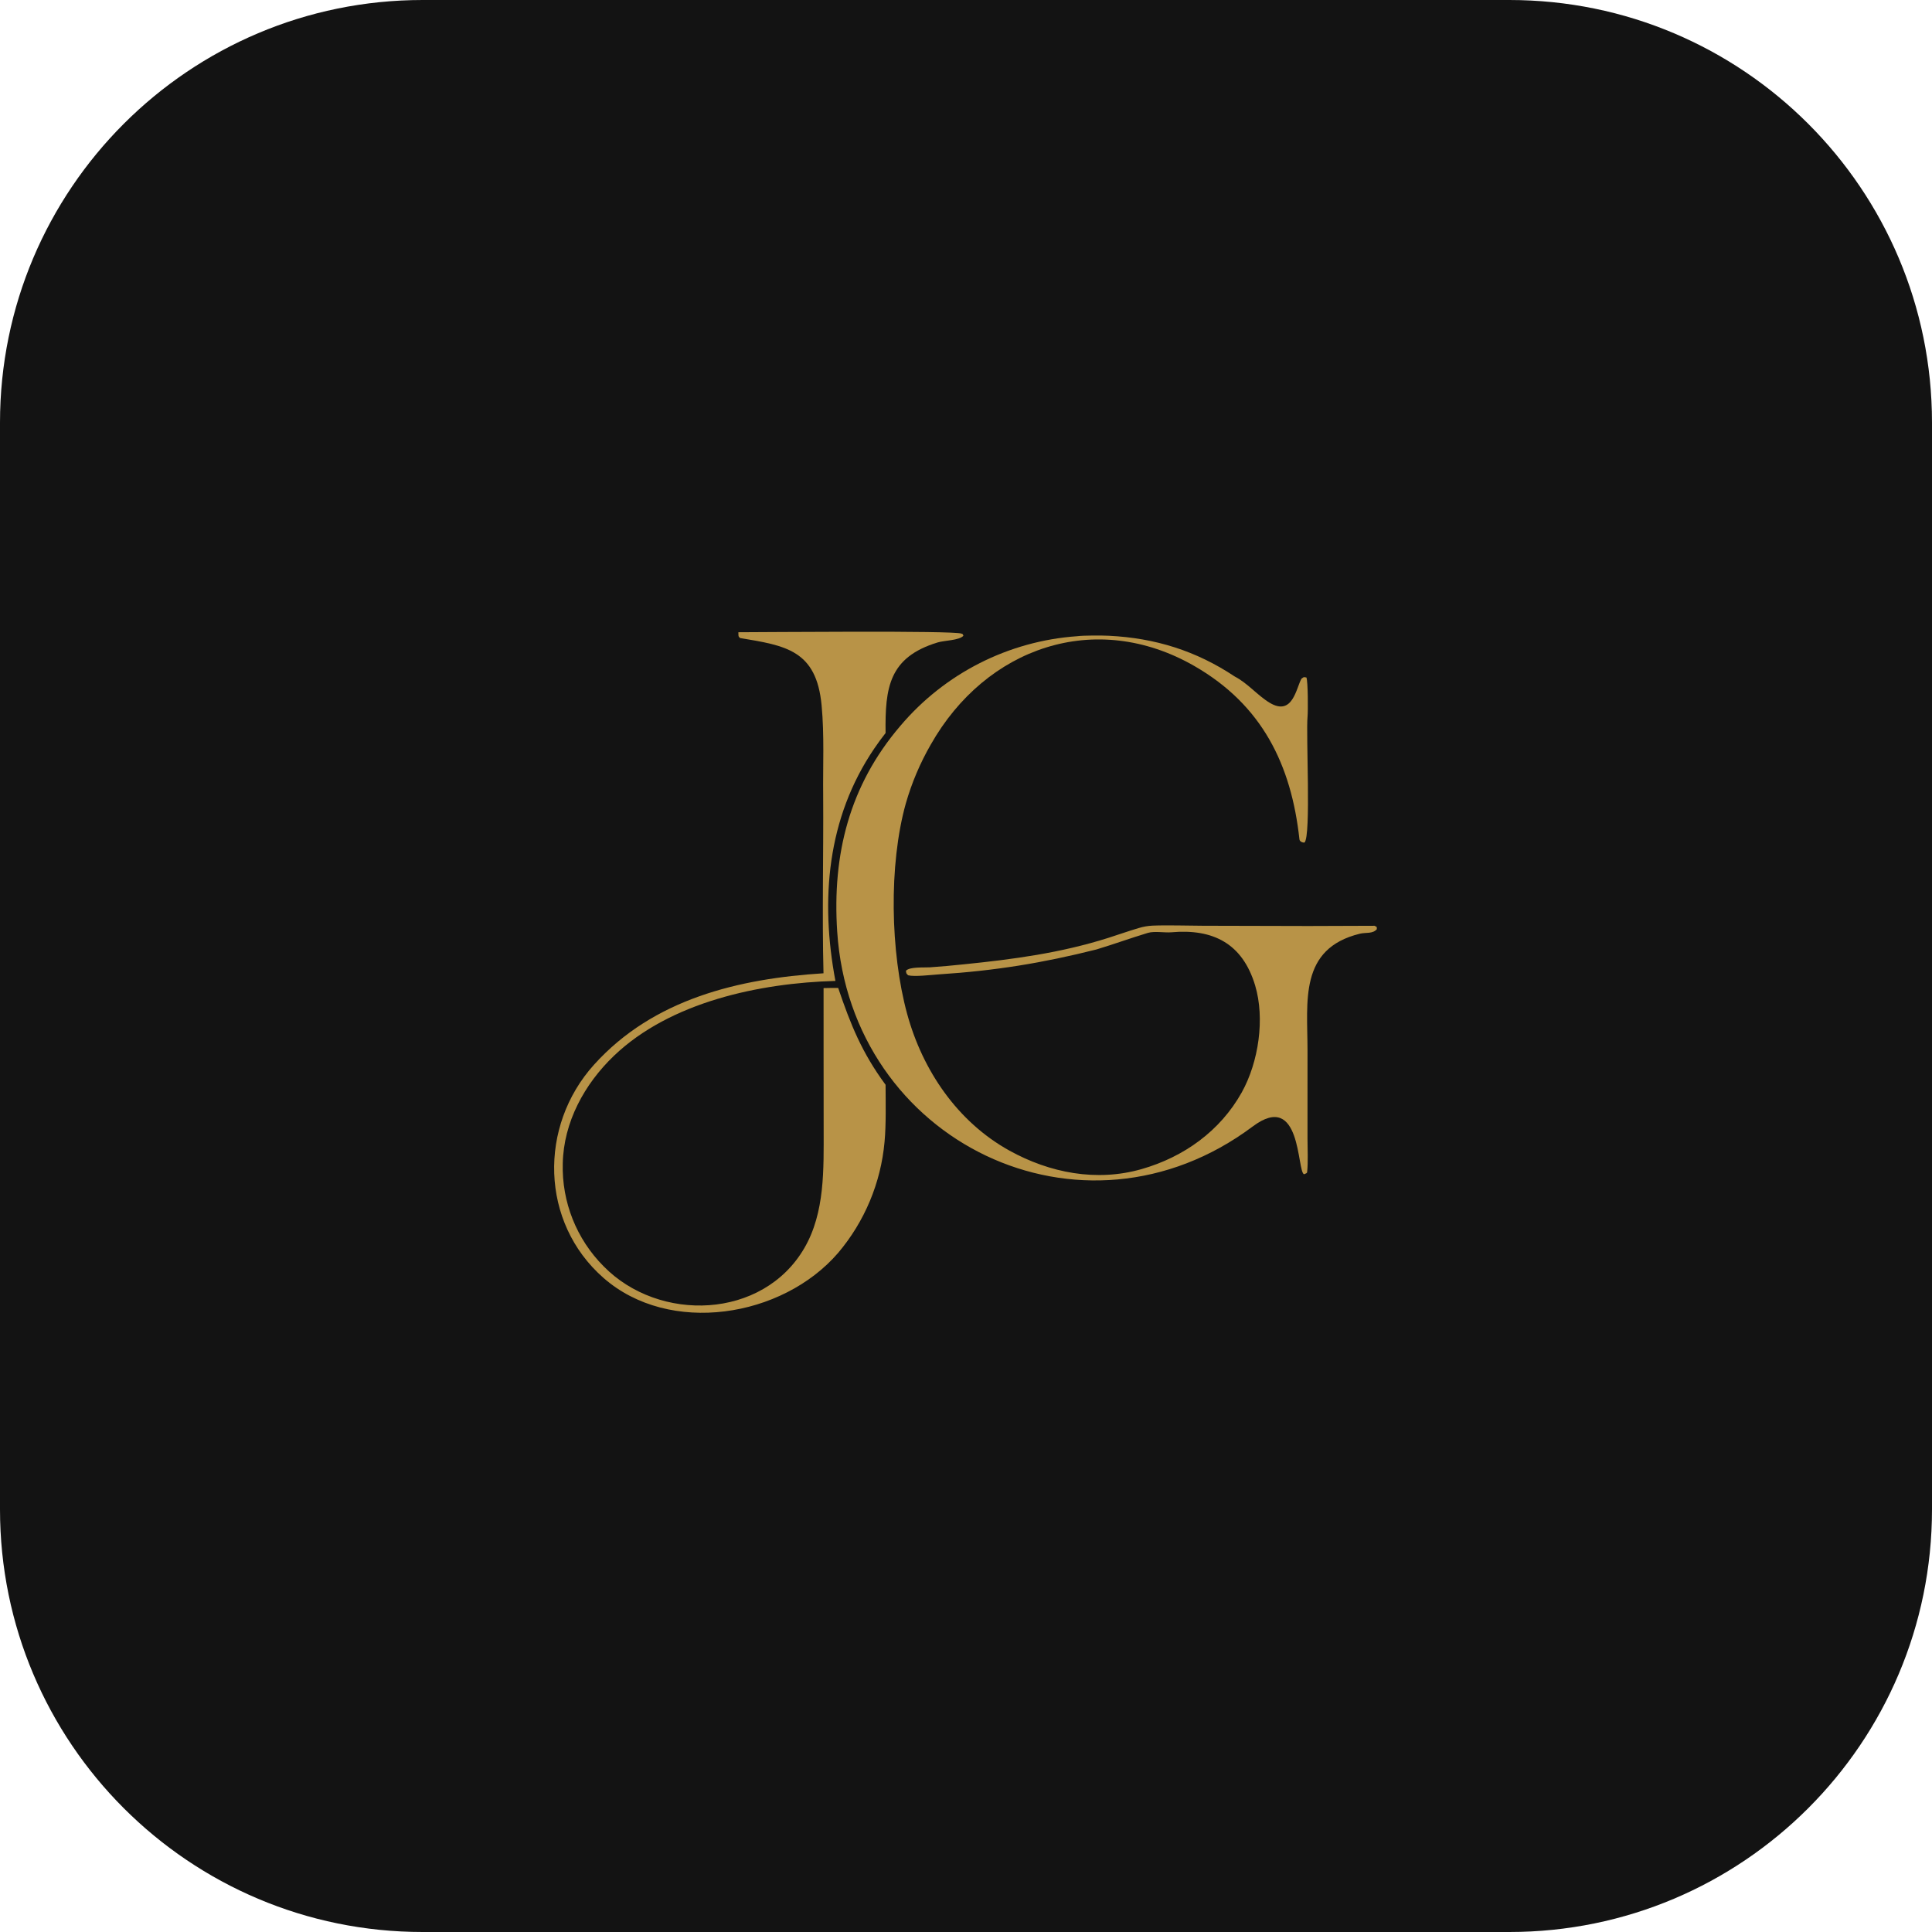
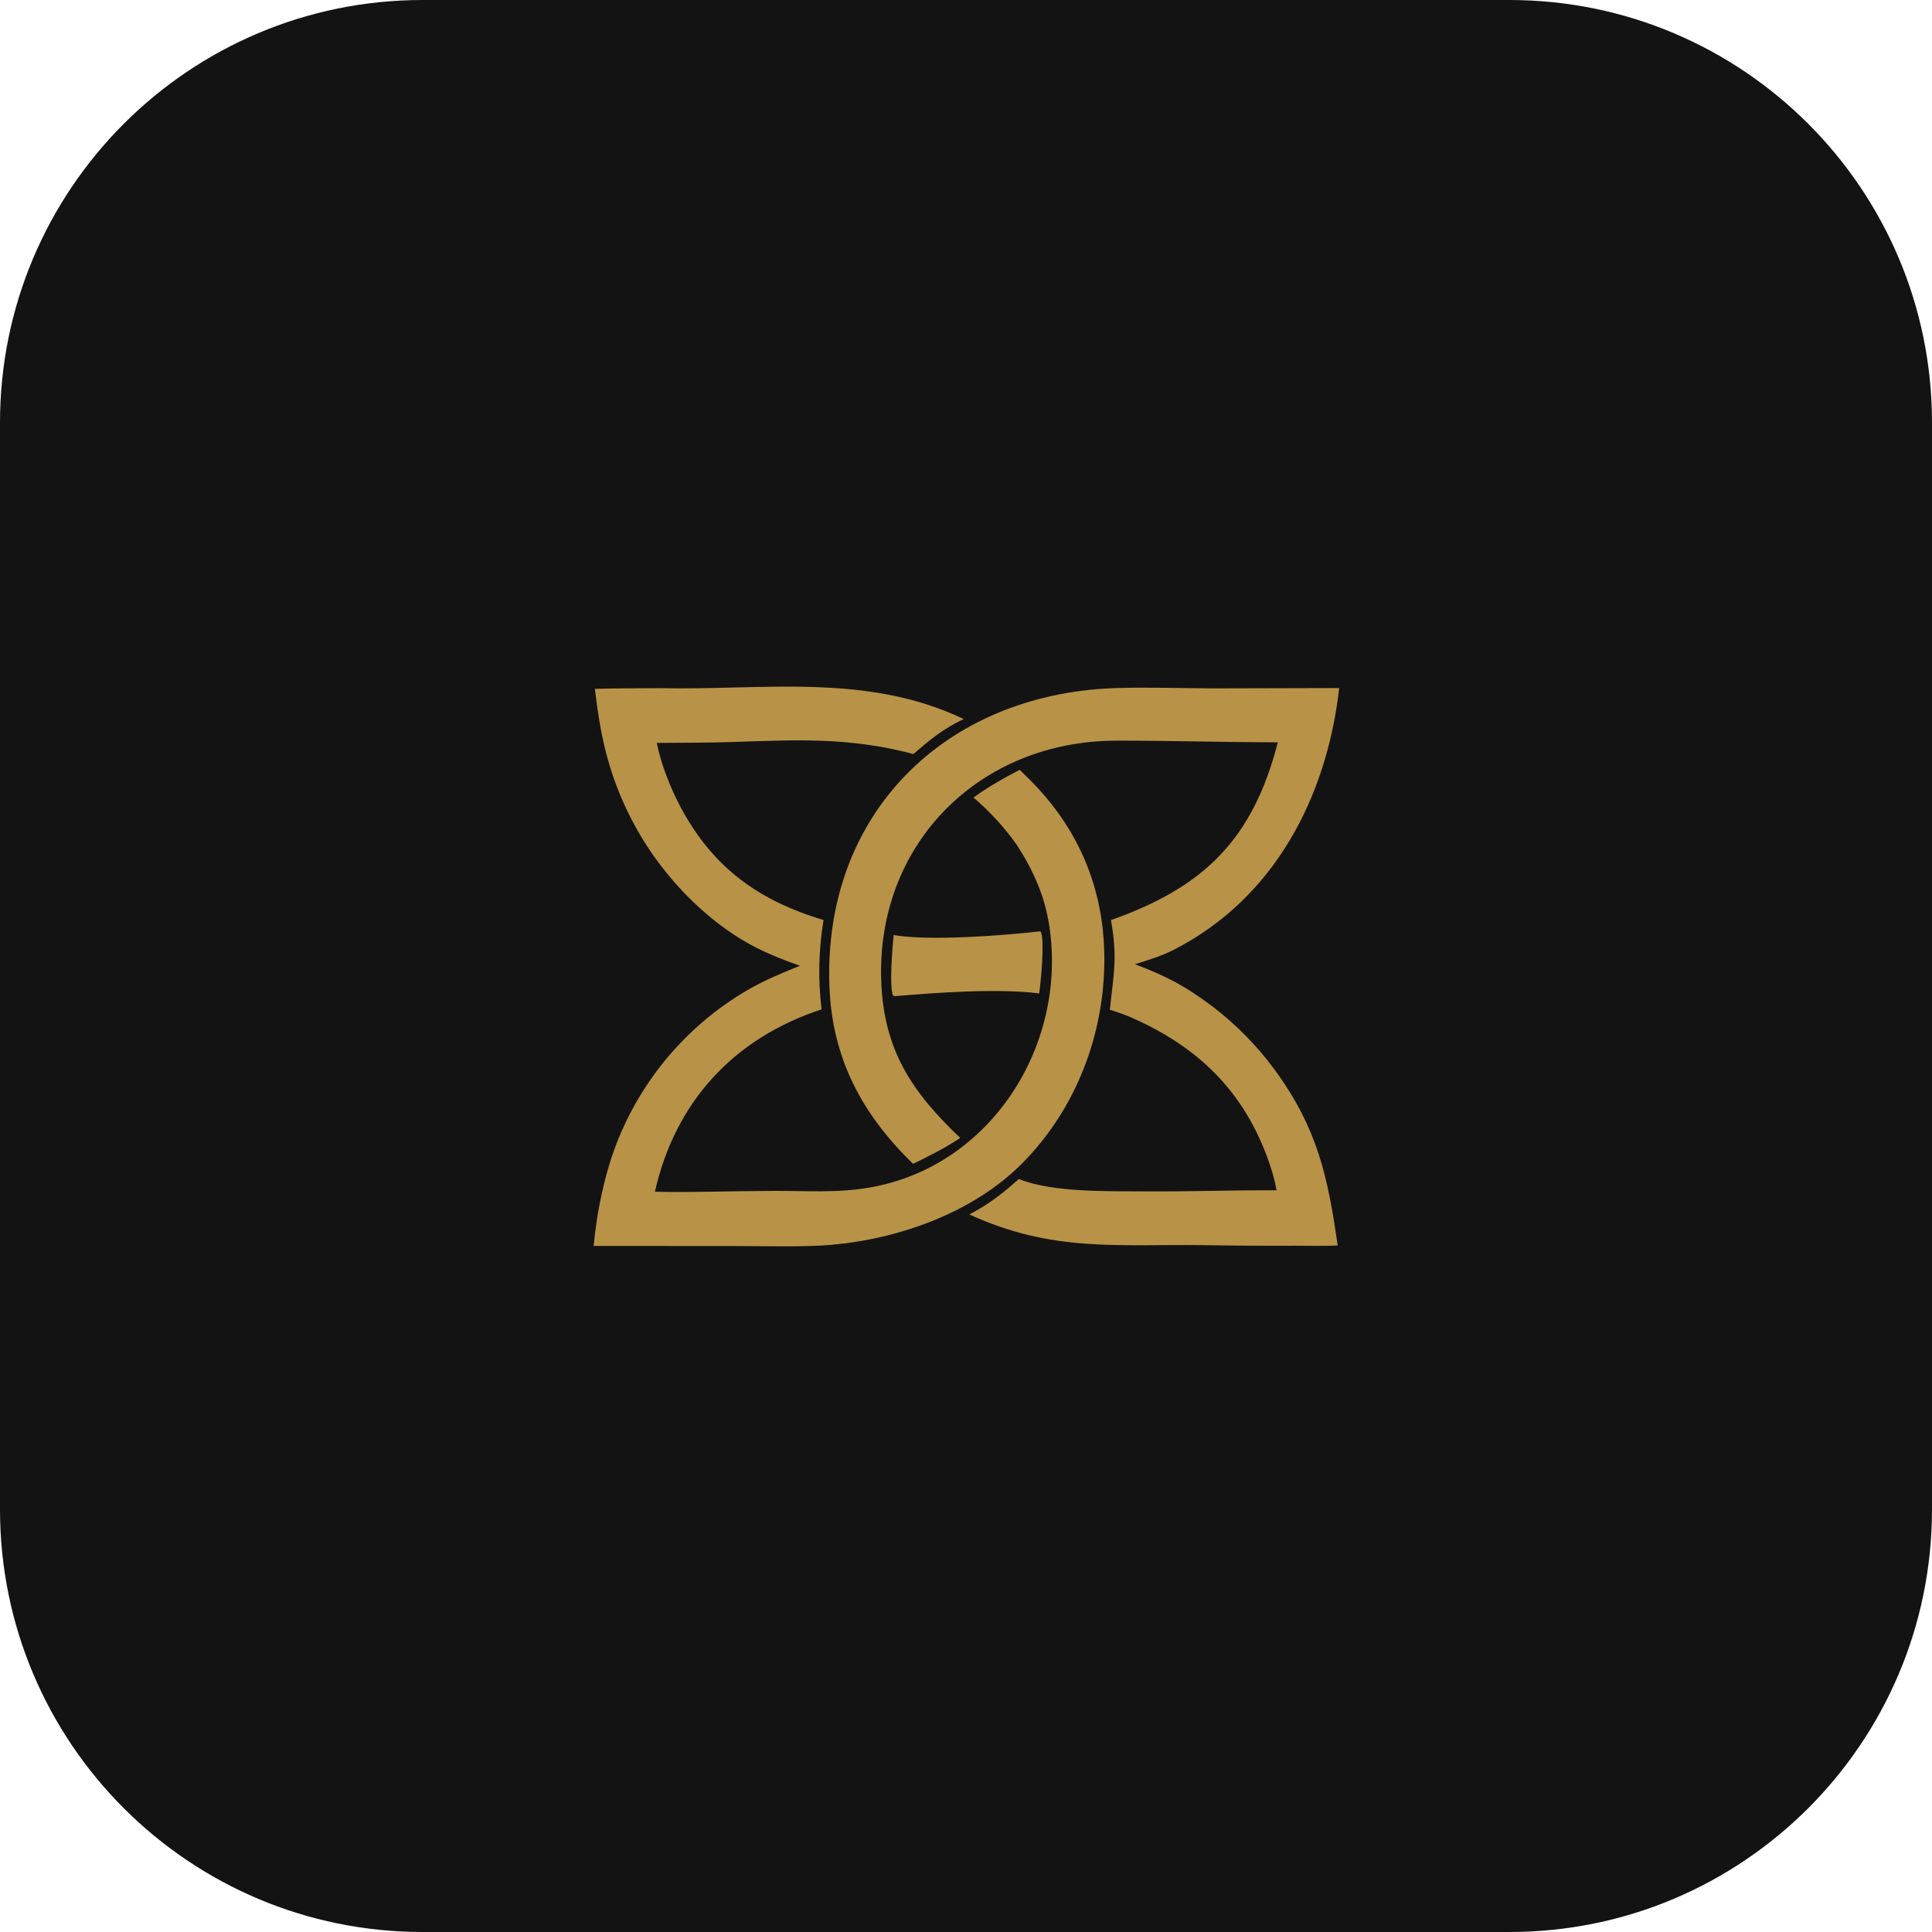
<svg xmlns="http://www.w3.org/2000/svg" viewBox="0 0 2048 2048" role="img" aria-label="Jade Gold NYC">
  <rect width="2048" height="2048" rx="448" fill="#131313" />
-   <path d="M 1141.71 674.42 C 1149.24 673.462 1168.35 673.583 1175.49 673.936 C 1224.6 676.362 1267.92 689.872 1308.91 717.153 C 1322.59 724.187 1333.2 737.361 1345.97 744.998 C 1370.42 759.614 1373.97 729.281 1379.62 719.438 C 1382.84 717.318 1381.14 717.683 1384.85 718.155 C 1386.58 722.434 1386.6 753.944 1386.06 759.594 C 1384.24 778.916 1389.94 886.31 1382.83 893.128 C 1380.52 893.318 1377.71 892.017 1377.46 889.741 C 1368.84 810.656 1337.9 747.283 1266.09 706.008 C 1161.3 645.78 1045.05 686.032 986.577 789.4 C 975.279 809.03 966.418 829.964 960.191 851.74 C 941.962 916.865 943.774 1009.45 961.606 1074.74 C 977.969 1134.65 1014.9 1189.09 1069.86 1219.59 C 1112.74 1243.38 1162.46 1253.02 1210.35 1239.24 C 1254.95 1226.4 1293.35 1198.99 1316.27 1158.05 C 1334.26 1125.78 1340.99 1079.62 1330.5 1044.63 C 1317.15 1000.11 1285.88 984.329 1241.69 988.26 C 1234.69 988.883 1223.69 986.807 1216.75 988.911 C 1198.42 994.463 1180.64 1000.92 1162.29 1006.46 C 1104.98 1020.9 1054.7 1029.02 995.4 1032.86 C 987.114 1033.4 969.567 1035.62 962.596 1033.83 C 960.227 1031.12 960.96 1032.64 960.32 1029.1 C 964.07 1024.66 979.407 1025.78 985.751 1025.4 C 997.771 1024.57 1009.77 1023.5 1021.75 1022.21 C 1074.13 1016.92 1124.5 1010.17 1174.9 994.165 C 1185.59 990.772 1196.35 986.927 1207.07 983.768 C 1211.8 982.329 1216.68 981.473 1221.61 981.219 C 1237.35 980.561 1258.79 981.285 1275.04 981.335 L 1387 981.611 C 1407.6 981.598 1436.07 981.478 1457.12 981.369 C 1457.87 981.773 1458.62 982.178 1459.37 982.582 L 1459.51 984.957 C 1455.24 990.114 1447.85 988.234 1441.61 989.757 C 1376.76 1005.57 1386.01 1061.55 1386.02 1113.22 L 1386.01 1207.14 C 1386.02 1217.78 1386.76 1231.9 1385.62 1242.43 C 1385.47 1243.82 1384.19 1243.9 1382.36 1244.77 C 1374.68 1242.07 1379.83 1155.28 1327.97 1194.08 C 1147.02 1329.45 901.911 1210.34 887.452 987.32 C 882.17 905.846 900.251 832.752 954.438 769.432 C 1001.5 713.81 1069.03 679.549 1141.71 674.42 z" fill="#B89347" />
-   <path d="M 782.681 670.196 C 808.802 670.183 1010.96 668.253 1019.15 671.655 C 1021.06 672.447 1020.41 671.951 1021.25 673.96 C 1016.59 678.94 1001.17 678.805 993.869 681.036 C 942.318 696.786 938.126 728.874 938.756 777.025 C 934.585 782.339 930.6 787.796 926.806 793.386 C 876.561 867.33 869.466 954.167 885.573 1039.82 C 805.276 1042.02 710.421 1062.12 650.819 1119.17 C 619.607 1149.05 597.437 1189.47 596.549 1233.41 C 595.454 1274.12 611.114 1313.49 639.869 1342.33 C 698.548 1402.26 808.53 1398.75 852.6 1323.08 C 874.642 1285.23 873.109 1239.07 873.106 1196.59 L 873.041 1119.25 L 873.019 1047.41 C 878.005 1047.2 883.489 1047.3 888.518 1047.28 C 901.813 1086.49 913.705 1115.93 938.745 1149.91 C 938.818 1168.9 939.384 1191.94 937.656 1210.47 C 933.749 1253.78 916.587 1294.84 888.508 1328.05 C 829.397 1396.81 709.614 1415.97 639.65 1354.57 C 572.625 1295.74 570.927 1193.76 629.728 1128.59 C 692.63 1058.87 783.123 1037.34 872.948 1031.72 C 871.367 969.122 873.021 906.066 872.605 843.43 C 872.245 811.312 873.933 779.767 870.943 747.74 C 865.463 689.021 832.744 684.383 784.451 676.322 C 782.244 674.252 782.982 674.237 782.681 670.196 z" fill="#B89347" />
+   <path d="M 1180.72 729.454 C 1215.6 728.277 1251.2 729.547 1286.1 729.707 L 1419.6 729.357 C 1406.62 844.523 1351.16 952.099 1244.48 1006.68 C 1231.34 1013.41 1217.23 1017.66 1203.22 1022.14 C 1237.29 1035.16 1256.68 1045.36 1285.86 1067.33 C 1310.57 1086.27 1332.49 1108.6 1350.96 1133.66 C 1396.18 1195.31 1407.46 1246.24 1417.98 1320.25 C 1403.73 1321.01 1387.51 1320.49 1373.01 1320.52 C 1341.06 1320.66 1309.11 1320.46 1277.16 1319.93 C 1183.53 1318.72 1116.12 1327.77 1027.48 1287.38 C 1047.8 1276.91 1063.19 1264.82 1079.99 1249.79 C 1115.25 1264.26 1175.9 1262.63 1213.95 1262.92 C 1260.26 1263.26 1306.68 1261.5 1353.15 1261.81 C 1351.18 1249.76 1347.21 1237.04 1342.94 1225.64 C 1316.76 1155.75 1270 1110.49 1202.61 1080.11 C 1193.63 1075.96 1185.89 1073.34 1176.49 1070.37 C 1180.48 1032.35 1184.8 1016 1177.68 975.322 C 1275.73 940.732 1328.02 890.25 1354.52 786.926 C 1297.7 786.791 1240.47 785.069 1183.55 785.122 C 1038.67 785.262 928.758 894.037 934.16 1040.32 C 936.853 1113.24 966.616 1157.55 1017.9 1206.28 C 1000.06 1217.9 987.099 1224.28 967.944 1233.72 C 913.923 1181.43 882.134 1122.01 879.241 1046.01 C 872.292 863.468 1000.81 736.287 1180.72 729.454 z" fill="#B89347" />
+   <path d="M 698.987 729.478 C 809.359 731.873 918.621 713.03 1021.58 762.24 C 999.857 772.455 985.949 783.983 968.256 799.298 C 899.89 781.194 844.813 784.298 774.581 786.611 C 749.44 787.439 721.56 787.292 696.194 787.5 C 700.818 810.285 710.669 835.325 721.546 855.715 C 755.764 919.861 804.13 954.572 872.981 975.304 C 867.747 1006.58 867.052 1038.45 870.916 1069.93 C 777.797 1100.59 715.873 1167.71 694.215 1263.27 C 734.633 1264.22 777.411 1262.48 818.02 1262.41 C 854.002 1262.09 886.995 1265.05 922.81 1258.67 C 1050.98 1235.84 1131.32 1107.86 1112.35 981.857 C 1107.48 949.487 1095.44 922.858 1077.77 895.474 C 1064.63 876.971 1049.25 860.174 1031.96 845.471 C 1046.39 834.767 1064.96 824.23 1080.91 816.071 L 1089.87 824.822 C 1142.89 876.944 1170.35 941.198 1170.66 1015.66 C 1170.98 1096.38 1140.51 1176.1 1083.17 1233.56 C 1031.35 1285.49 953.355 1313.18 881.203 1319.59 C 852.471 1322.15 808.6 1320.83 778.551 1320.83 L 629.303 1320.76 C 632.663 1283.6 641.774 1240.09 656.109 1205.86 C 683.549 1139.33 732.35 1083.84 794.817 1048.11 C 813.242 1037.8 828.473 1031.72 847.956 1023.73 C 813.289 1011.52 788.982 1000.36 759.446 977.47 C 701.89 932.099 660.807 869.101 642.497 798.138 C 636.687 776.116 633.378 752.801 630.575 730.241 C 652.883 729.439 676.519 729.732 698.987 729.478 z" fill="#B89347" />
+   <path d="M 1100.68 987.471 C 1101.8 987.16 1102.04 987.443 1103.4 987.739 C 1107.51 998.127 1103.41 1040.41 1101.57 1053.09 C 1059.29 1047.49 991.256 1052.24 948.957 1055.98 L 946.639 1055.41 C 942.485 1045.19 946.089 1003.75 947.288 991.228 C 985.984 997.654 1061.39 991.81 1100.68 987.471 z" fill="#B89347" />
</svg>
